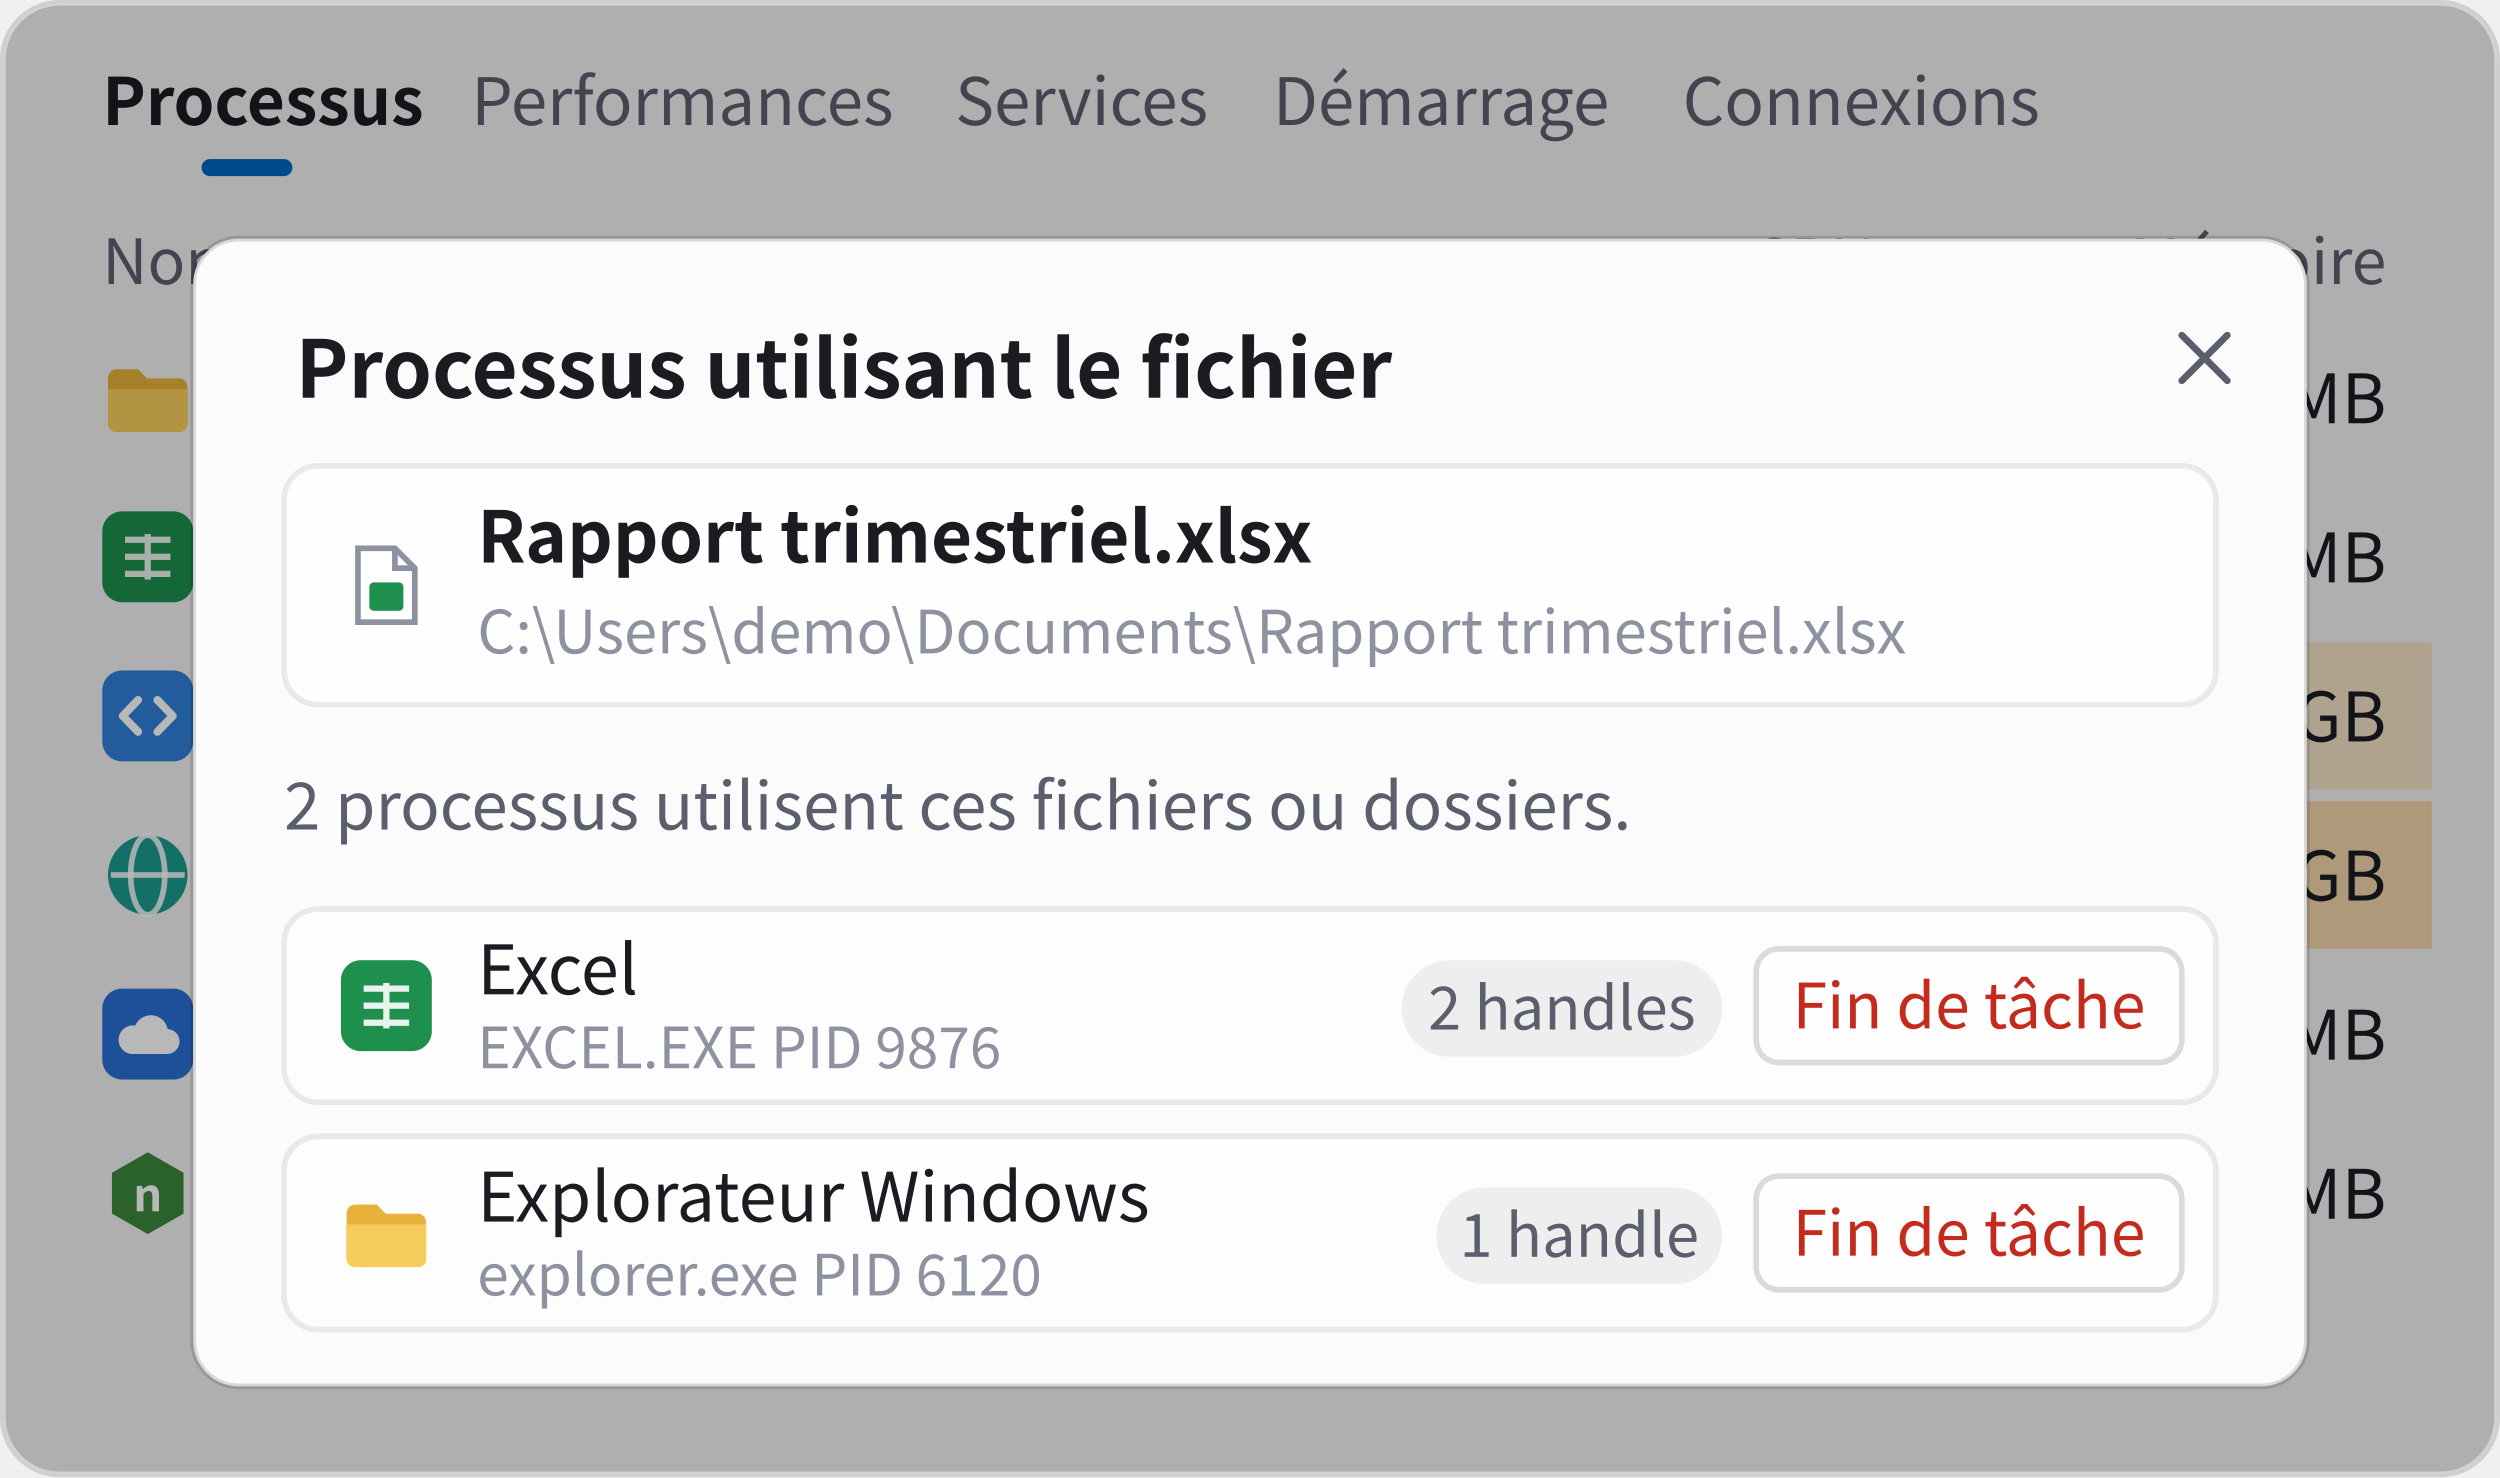
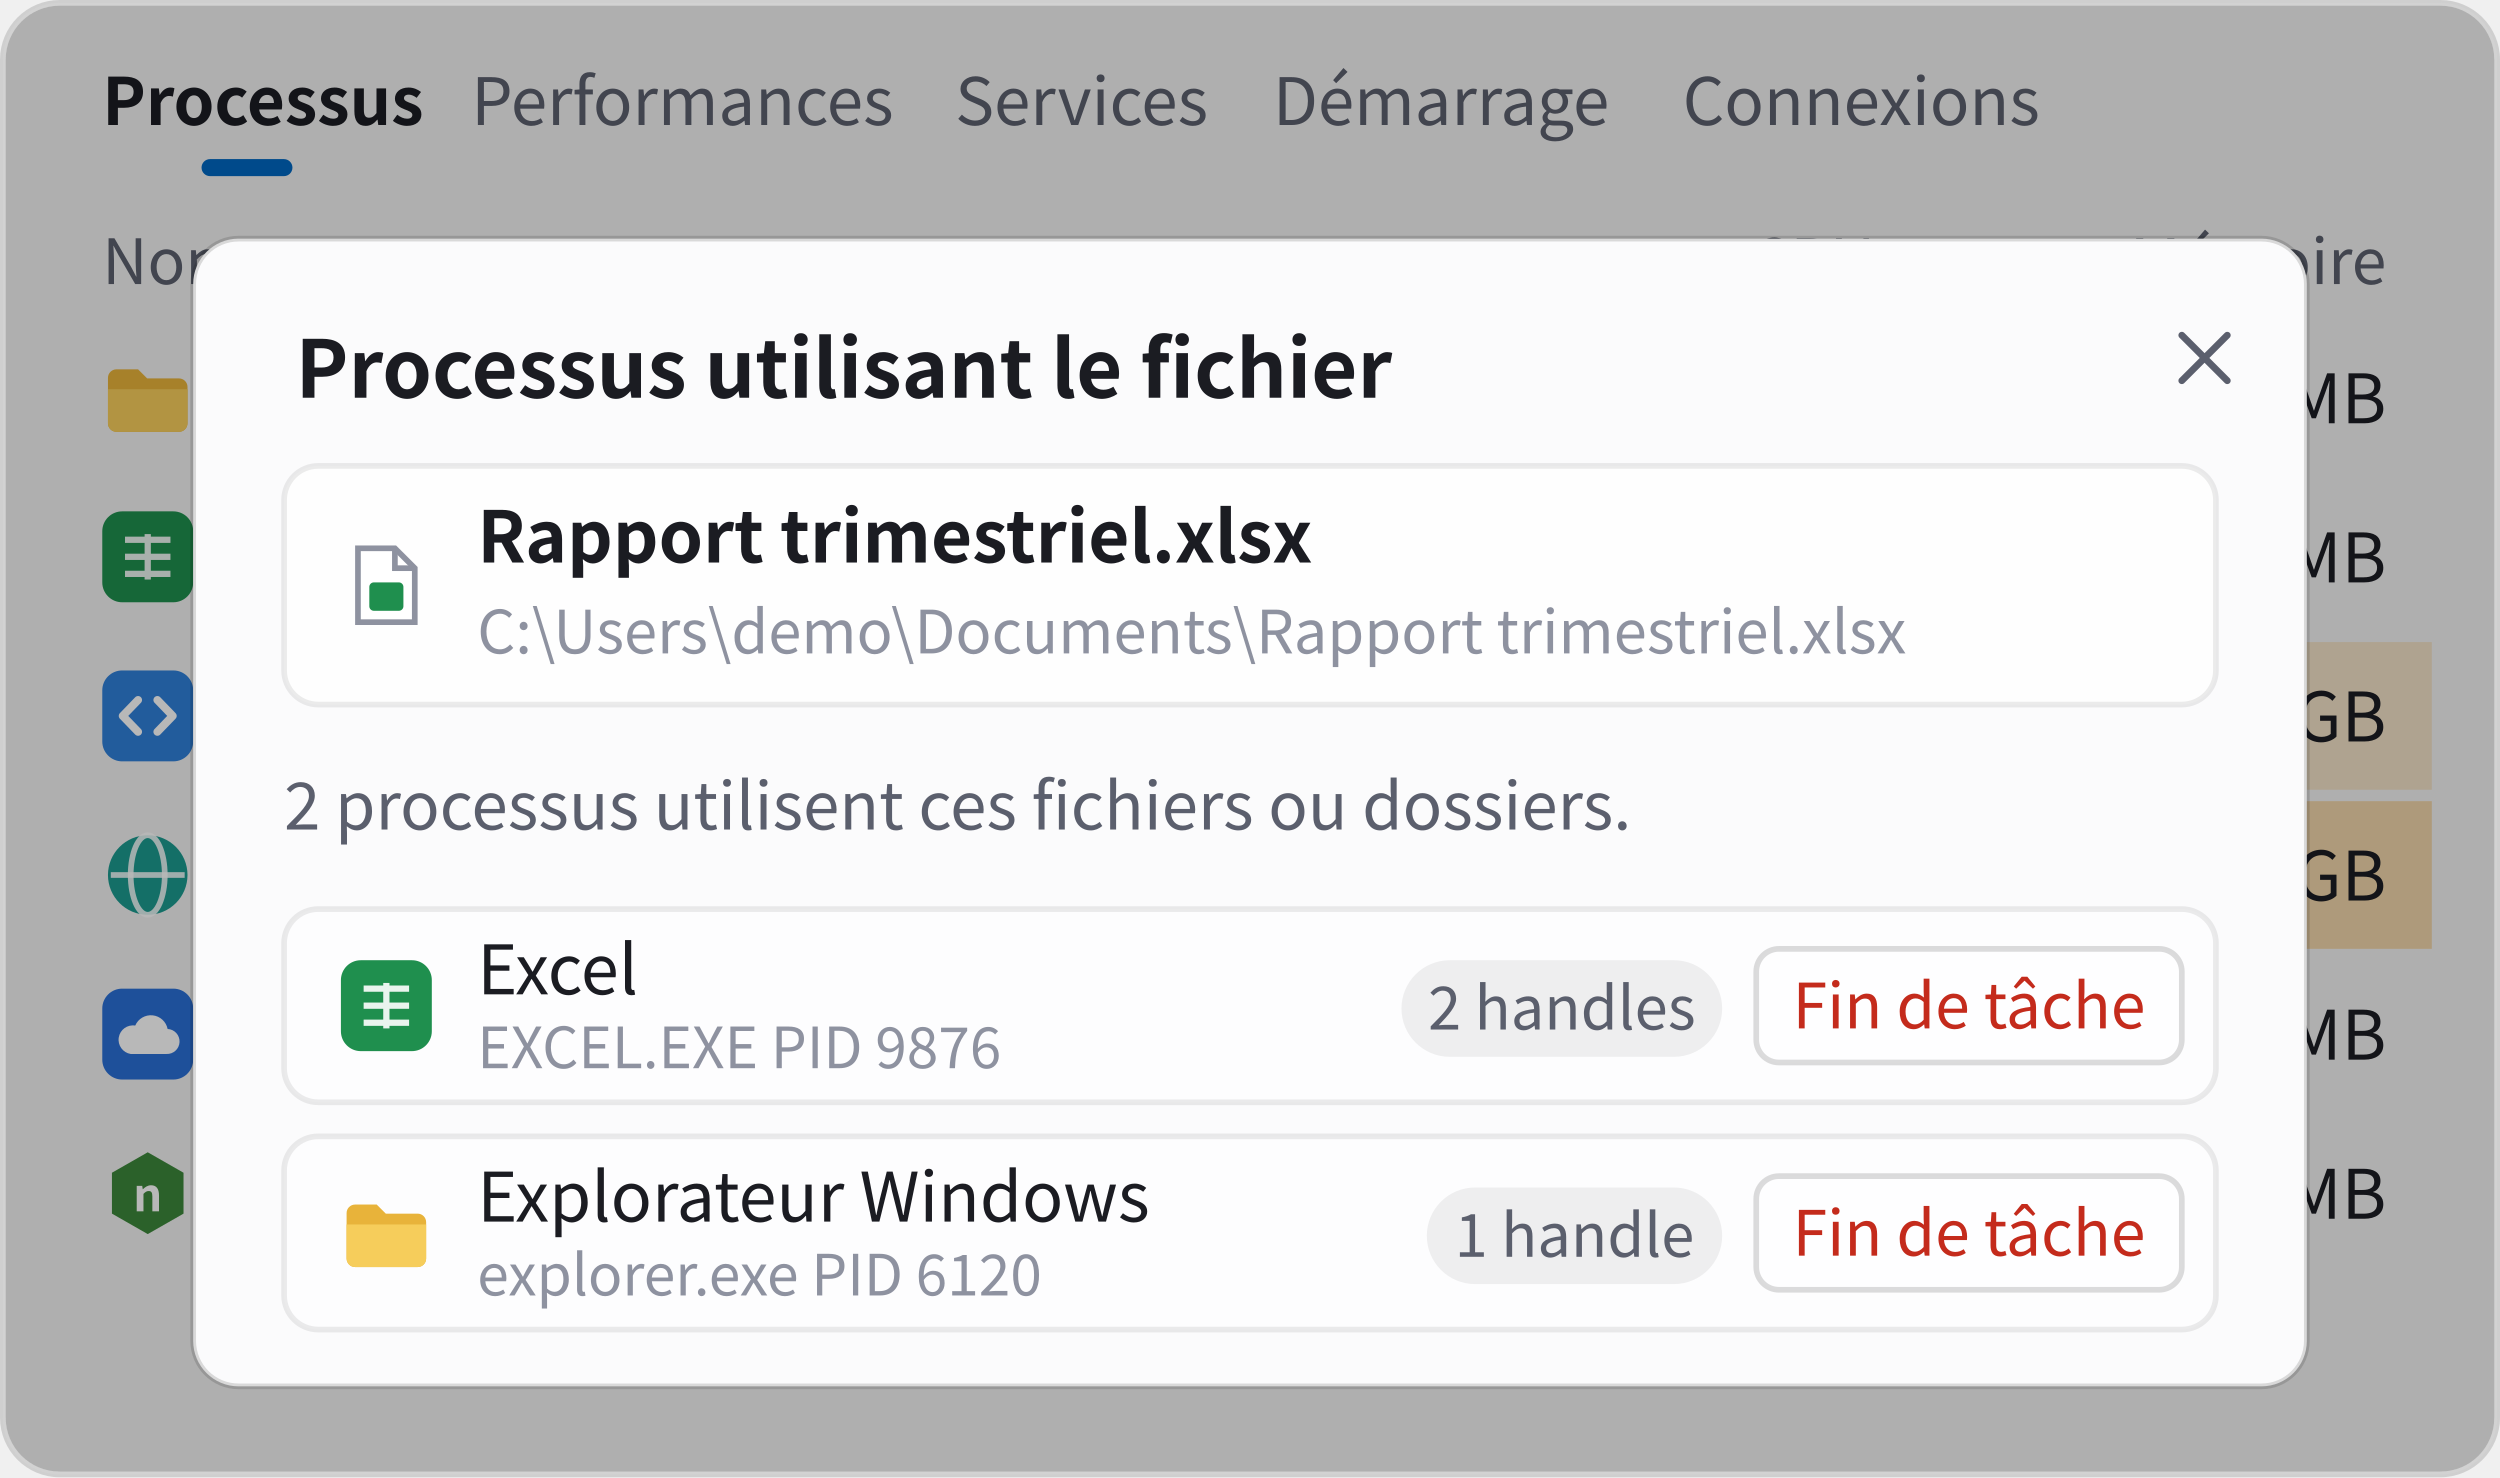
<svg xmlns="http://www.w3.org/2000/svg" width="440" height="260" viewBox="0 0 440 260" role="img" aria-label="Argus · Processus utilisant le fichier">
  <style>text{font-family:'Segoe UI Variable Text','Segoe UI','PingFang SC','Microsoft YaHei UI','Microsoft YaHei','Noto Sans CJK SC','Noto Sans SC',system-ui,-apple-system,BlinkMacSystemFont,sans-serif;font-variant-numeric:tabular-nums}@keyframes a0{0%{opacity:0}9%{opacity:0;animation-timing-function:cubic-bezier(0.1,0.9,0.2,1)}10.5%{opacity:1}19.5%{opacity:1;animation-timing-function:cubic-bezier(0.1,0.9,0.2,1)}21%{opacity:0}100%{opacity:0}}.a0{animation:a0 10s linear -6.1s infinite}@keyframes a1{0%{opacity:0}19.5%{opacity:0;animation-timing-function:cubic-bezier(0.1,0.9,0.2,1)}22%{opacity:1}83%{opacity:1;animation-timing-function:cubic-bezier(0.1,0.9,0.2,1)}86%{opacity:0}100%{opacity:0}}.a1{animation:a1 10s linear -6.1s infinite}@keyframes a2{0%{opacity:0;transform:translate(0px,0px) scale(0.97)}19.5%{opacity:0;transform:translate(0px,0px) scale(0.97);animation-timing-function:cubic-bezier(0.1,0.9,0.2,1)}22.5%{opacity:1;transform:translate(0px,0px) scale(1)}83%{opacity:1;transform:translate(0px,0px) scale(1);animation-timing-function:cubic-bezier(0.1,0.9,0.2,1)}85.5%{opacity:0;transform:translate(0px,0px) scale(0.98)}100%{opacity:0;transform:translate(0px,0px) scale(0.98)}}.a2{animation:a2 10s linear -6.1s infinite;transform-box:fill-box;transform-origin:center}@keyframes a3{0%{opacity:0}21.3%{opacity:0;animation-timing-function:cubic-bezier(0.1,0.9,0.2,1)}22.5%{opacity:1}32%{opacity:1;animation-timing-function:cubic-bezier(0.1,0.9,0.2,1)}33.2%{opacity:0}100%{opacity:0}}.a3{animation:a3 10s linear -6.1s infinite}@keyframes a4{0%{transform:translate(0px,0px)}22%{transform:translate(0px,0px);animation-timing-function:cubic-bezier(0.45,0,0.2,1)}27%{transform:translate(250px,0px)}27.1%{transform:translate(0px,0px);animation-timing-function:cubic-bezier(0.45,0,0.2,1)}32%{transform:translate(250px,0px)}100%{transform:translate(250px,0px)}}.a4{animation:a4 10s linear -6.1s infinite}@keyframes a5{0%{opacity:0}31.5%{opacity:0;animation-timing-function:cubic-bezier(0.1,0.9,0.2,1)}33%{opacity:1}63.5%{opacity:1;animation-timing-function:cubic-bezier(0.1,0.9,0.2,1)}65%{opacity:0}100%{opacity:0}}.a5{animation:a5 10s linear -6.1s infinite}@keyframes a6{0%{opacity:0}64%{opacity:0;animation-timing-function:cubic-bezier(0.1,0.9,0.2,1)}65.5%{opacity:1}83%{opacity:1}83.1%{opacity:0}100%{opacity:0}}.a6{animation:a6 10s linear -6.1s infinite}@keyframes a7{0%{opacity:0;transform:translate(0px,4px)}32%{opacity:0;transform:translate(0px,4px);animation-timing-function:cubic-bezier(0.1,0.9,0.2,1)}34.5%{opacity:1;transform:translate(0px,0px)}63%{opacity:1;transform:translate(0px,0px);animation-timing-function:cubic-bezier(0.1,0.9,0.2,1)}65%{opacity:0;transform:translate(0px,0px)}100%{opacity:0;transform:translate(0px,0px)}}.a7{animation:a7 10s linear -6.1s infinite}@keyframes a8{0%{opacity:0;transform:translate(0px,4px)}33.5%{opacity:0;transform:translate(0px,4px);animation-timing-function:cubic-bezier(0.1,0.9,0.2,1)}36%{opacity:1;transform:translate(0px,0px)}64%{opacity:1;transform:translate(0px,0px);animation-timing-function:cubic-bezier(0.1,0.9,0.2,1)}67.5%{opacity:1;transform:translate(0px,-40px)}83%{opacity:1;transform:translate(0px,-40px);animation-timing-function:cubic-bezier(0.1,0.9,0.2,1)}85.5%{opacity:0;transform:translate(0px,-40px)}100%{opacity:0;transform:translate(0px,-40px)}}.a8{animation:a8 10s linear -6.1s infinite}@keyframes a9{0%{opacity:0}53%{opacity:0;animation-timing-function:cubic-bezier(0.1,0.9,0.2,1)}54%{opacity:1}63%{opacity:1;animation-timing-function:cubic-bezier(0.1,0.9,0.2,1)}64%{opacity:0}100%{opacity:0}}.a9{animation:a9 10s linear -6.1s infinite}@keyframes a10{0%{opacity:0;transform:translate(0px,0px) scale(0.3)}62%{opacity:0;transform:translate(0px,0px) scale(0.3)}62.1%{opacity:0.55;transform:translate(0px,0px) scale(0.3);animation-timing-function:cubic-bezier(0.1,0.9,0.2,1)}66%{opacity:0;transform:translate(0px,0px) scale(1)}100%{opacity:0;transform:translate(0px,0px) scale(1)}}.a10{animation:a10 10s linear -6.1s infinite;transform-box:fill-box;transform-origin:center}@keyframes a11{0%{transform:translate(470px,196px)}2%{transform:translate(470px,196px);animation-timing-function:cubic-bezier(0.45,0,0.2,1)}4.5%{transform:translate(470px,196px);animation-timing-function:cubic-bezier(0.45,0,0.2,1)}17.5%{transform:translate(236px,142px);animation-timing-function:cubic-bezier(0.45,0,0.2,1)}100%{transform:translate(236px,142px)}}.a11{animation:a11 10s linear -6.1s infinite}@keyframes a12{0%{opacity:1;transform:translate(0px,0px) scale(1)}2%{opacity:1;transform:translate(0px,0px) scale(1)}19%{opacity:1;transform:translate(0px,0px) scale(1);animation-timing-function:cubic-bezier(0.1,0.9,0.2,1)}21%{opacity:0;transform:translate(0px,0px) scale(0.85)}100%{opacity:0;transform:translate(0px,0px) scale(0.85)}}.a12{animation:a12 10s linear -6.1s infinite;transform-box:fill-box;transform-origin:center}@keyframes a13{0%{transform:translate(470px,196px)}2%{transform:translate(470px,196px);animation-timing-function:cubic-bezier(0.45,0,0.2,1)}4.5%{transform:translate(470px,196px);animation-timing-function:cubic-bezier(0.45,0,0.2,1)}17.5%{transform:translate(236px,142px);animation-timing-function:cubic-bezier(0.45,0,0.2,1)}46%{transform:translate(236px,142px);animation-timing-function:cubic-bezier(0.45,0,0.2,1)}53.5%{transform:translate(344.5503px,178px);animation-timing-function:cubic-bezier(0.45,0,0.2,1)}67%{transform:translate(344.5503px,178px);animation-timing-function:cubic-bezier(0.45,0,0.2,1)}76%{transform:translate(300px,236px);animation-timing-function:cubic-bezier(0.45,0,0.2,1)}100%{transform:translate(300px,236px)}}.a13{animation:a13 10s linear -6.1s infinite}@keyframes a14{0%{opacity:0;animation-timing-function:cubic-bezier(0.1,0.9,0.2,1)}2%{opacity:1}76%{opacity:1;animation-timing-function:cubic-bezier(0.1,0.9,0.2,1)}78%{opacity:0}100%{opacity:0}}.a14{animation:a14 10s linear -6.1s infinite}@media (prefers-reduced-motion:reduce){*{animation:none!important}}</style>
  <rect x="0.5" y="0.5" width="439" height="259" fill="#f3f3f3" rx="10" stroke="rgba(0,0,0,0.14)" stroke-width="1" />
  <text x="18" y="22" font-size="11.5" fill="#1b1c22" font-weight="600">Processus</text>
  <rect x="35.47" y="28" width="16" height="3" fill="#0067c0" rx="1.5" />
  <text x="82.95" y="22" font-size="11.5" fill="#5b5f6d">Performances</text>
  <text x="168.11" y="22" font-size="11.5" fill="#5b5f6d">Services</text>
  <text x="224.05" y="22" font-size="11.5" fill="#5b5f6d">Démarrage</text>
  <text x="296.15" y="22" font-size="11.5" fill="#5b5f6d">Connexions</text>
  <text x="18" y="50" font-size="11" fill="#5b5f6d">Nom</text>
  <text x="330" y="50" font-size="11" fill="#5b5f6d" text-anchor="end">CPU</text>
  <text x="420" y="50" font-size="11" fill="#5b5f6d" text-anchor="end">Mémoire</text>
  <g transform="translate(18 62)">
    <path d="M1 4.5a1.5 1.5 0 0 1 1.5-1.5h3.8l1.6 1.6h5.6A1.5 1.5 0 0 1 15 6.1v6.4a1.5 1.5 0 0 1-1.5 1.5h-11A1.5 1.5 0 0 1 1 12.5z" fill="#e8b33a" />
    <path d="M1 6.5h14v6a1.5 1.5 0 0 1-1.5 1.5h-11A1.5 1.5 0 0 1 1 12.5z" fill="#f6cd5b" />
  </g>
  <text x="42" y="74.5" font-size="12.5" fill="#1b1c22">Explorateur Windows</text>
  <text x="165.88" y="74.5" font-size="11.5" fill="#8e92a0">explorer.exe</text>
  <text x="330" y="74.5" font-size="12" fill="#1b1c22" text-anchor="end">0,2%</text>
  <text x="420" y="74.5" font-size="12" fill="#1b1c22" text-anchor="end">167,5 MB</text>
  <g transform="translate(18 90)">
    <rect width="16" height="16" rx="3.5" fill="#1f8f4e" />
    <path d="M4 5h8M4 8h8M4 11h8M8 4v8" stroke="#fff" stroke-width="1.1" opacity=".9" />
  </g>
  <text x="42" y="102.5" font-size="12.5" fill="#1b1c22">Excel</text>
  <text x="76.4" y="102.5" font-size="11.5" fill="#8e92a0">EXCEL.EXE</text>
  <text x="330" y="102.5" font-size="12" fill="#1b1c22" text-anchor="end">0,4%</text>
  <text x="420" y="102.5" font-size="12" fill="#1b1c22" text-anchor="end">212,0 MB</text>
  <rect x="342" y="113" width="86" height="26" fill="rgba(240,160,30,0.2)" />
  <g transform="translate(18 118)">
    <rect width="16" height="16" rx="3.5" fill="#2f7fd8" />
    <path d="M6.3 5.2 3.6 8l2.7 2.8M9.7 5.2 12.4 8 9.7 10.8" fill="none" stroke="#fff" stroke-width="1.4" stroke-linecap="round" stroke-linejoin="round" />
  </g>
  <text x="42" y="130.5" font-size="12.5" fill="#1b1c22">Visual Studio Code</text>
  <text x="152.63" y="130.5" font-size="11.5" fill="#8e92a0">Code.exe</text>
  <text x="330" y="130.5" font-size="12" fill="#1b1c22" text-anchor="end">1,4%</text>
  <text x="420" y="130.5" font-size="12" fill="#1b1c22" text-anchor="end">1,34 GB</text>
  <rect x="268" y="141" width="70" height="26" fill="rgba(240,160,30,0.04)" />
  <rect x="342" y="141" width="86" height="26" fill="rgba(240,160,30,0.34)" />
  <g transform="translate(18 146)">
    <circle cx="8" cy="8" r="7" fill="#1c9a8f" />
    <ellipse cx="8" cy="8" rx="3" ry="7" fill="none" stroke="#fff" opacity=".85" />
    <path d="M1.5 8h13" stroke="#fff" opacity=".85" />
  </g>
  <text x="42" y="158.5" font-size="12.5" fill="#1b1c22">Microsoft Edge</text>
  <text x="132.48" y="158.5" font-size="11.5" fill="#8e92a0">msedge.exe</text>
  <text x="330" y="158.5" font-size="12" fill="#1b1c22" text-anchor="end">3,1%</text>
  <text x="420" y="158.5" font-size="12" fill="#1b1c22" text-anchor="end">2,67 GB</text>
  <g transform="translate(18 174)">
    <rect width="16" height="16" rx="3.5" fill="#2a6fd6" />
    <path d="M5 11.5h6.3a2.2 2.2 0 0 0 .2-4.4 3 3 0 0 0-5.7-.6A2.5 2.5 0 0 0 5 11.5z" fill="#fff" />
  </g>
  <text x="42" y="186.5" font-size="12.5" fill="#1b1c22">OneDrive</text>
  <text x="100.7" y="186.5" font-size="11.5" fill="#8e92a0">OneDrive.exe</text>
  <text x="330" y="186.5" font-size="12" fill="#1b1c22" text-anchor="end">0,1%</text>
  <text x="420" y="186.5" font-size="12" fill="#1b1c22" text-anchor="end">48,2 MB</text>
  <g transform="translate(18 202)">
    <path d="M8 .8 14.3 4.4v7.2L8 15.2 1.7 11.6V4.4z" fill="#3c873a" />
    <text x="8" y="11.2" font-size="8" font-weight="700" fill="#fff" text-anchor="middle">n</text>
  </g>
  <text x="42" y="214.5" font-size="12.5" fill="#1b1c22">Node.js JavaScript Runtime</text>
  <text x="198.19" y="214.5" font-size="11.5" fill="#8e92a0">node.exe</text>
  <text x="330" y="214.5" font-size="12" fill="#1b1c22" text-anchor="end">0,4%</text>
  <text x="420" y="214.5" font-size="12" fill="#1b1c22" text-anchor="end">84,1 MB</text>
  <g class="a0" opacity="0">
    <rect x="6" y="36" width="428" height="218" fill="#0067c0" rx="8" opacity="0.07" />
    <rect x="6.5" y="36.5" width="427" height="217" fill="none" rx="8" stroke="#0067c0" stroke-width="1.5" stroke-dasharray="5 4" />
  </g>
  <rect x="1" y="1" width="438" height="258" fill="rgba(0,0,0,0.28)" rx="9.5" class="a1" />
  <g class="a2">
    <rect x="34" y="42" width="372" height="202" fill="#fbfbfc" rx="8" stroke="rgba(0,0,0,0.14)" stroke-width="1" />
    <text x="52" y="70" font-size="14" fill="#1b1c22" font-weight="600">Processus utilisant le fichier</text>
    <path d="M384 59l8 8M392 59l-8 8" stroke="#5b5f6d" stroke-width="1.2" stroke-linecap="round" />
    <rect x="50" y="82" width="340" height="42" fill="rgba(255,255,255,0.78)" rx="6" stroke="rgba(0,0,0,0.075)" stroke-width="1" />
    <g transform="translate(60 95)">
      <path d="M3 1.5h6.5L13 5v9.5H3z" fill="#ffffff" stroke="#8e92a0" />
      <path d="M9.5 1.5V5H13" fill="none" stroke="#8e92a0" />
      <rect x="5" y="7.5" width="6" height="5" rx=".8" fill="#1f8f4e" />
    </g>
    <text x="84" y="99" font-size="12.5" fill="#1b1c22" font-weight="600">Rapport trimestriel.xlsx</text>
    <text x="84" y="115" font-size="10.5" fill="#8e92a0">C:\Users\demo\Documents\Rapport trimestriel.xlsx</text>
    <g class="a3" opacity="0">
      <text x="50" y="144" font-size="11.5" fill="#5b5f6d">Vérification…</text>
      <rect x="50" y="152" width="340" height="3" fill="rgba(0,0,0,0.06)" rx="1.5" />
      <rect x="50" y="152" width="90" height="3" fill="#0067c0" rx="1.5" class="a4" />
    </g>
    <text x="50" y="146" font-size="11.5" fill="#5b5f6d" class="a5">2 processus utilisent ces fichiers ou dossiers.</text>
    <text x="50" y="146" font-size="11.5" fill="#5b5f6d" opacity="0" class="a6">1 processus utilise ces fichiers ou dossiers.</text>
    <g class="a7">
      <rect x="50" y="160" width="340" height="34" fill="rgba(255,255,255,0.5)" rx="6" stroke="rgba(0,0,0,0.075)" stroke-width="1" />
      <g transform="translate(60 169)">
        <rect width="16" height="16" rx="3.5" fill="#1f8f4e" />
        <path d="M4 5h8M4 8h8M4 11h8M8 4v8" stroke="#fff" stroke-width="1.1" opacity=".9" />
      </g>
-       <rect x="246.67" y="169" width="56.44" height="17" fill="rgba(0,0,0,0.06)" rx="8.5" />
+       <rect x="246.66" y="169" width="56.44" height="17" fill="rgba(0,0,0,0.06)" rx="8.5" />
      <text x="274.88" y="181.2" font-size="10.5" fill="#5b5f6d" text-anchor="middle">2 handles</text>
      <text x="84" y="175" font-size="12" fill="#1b1c22">Excel</text>
      <text x="84" y="188" font-size="10" fill="#8e92a0">EXCEL.EXE  PID 9876</text>
      <rect x="309.1" y="167" width="74.9" height="20" fill="rgba(255,255,255,0.72)" rx="4" stroke="rgba(0,0,0,0.14)" stroke-width="1" />
      <text x="346.55" y="181" font-size="11" fill="#c42b1c" text-anchor="middle">Fin de tâche</text>
      <g class="a9" opacity="0">
        <rect x="309.1" y="167" width="74.9" height="20" rx="4" fill="#c42b1c" fill-opacity="0.16" />
      </g>
    </g>
    <g class="a8">
      <rect x="50" y="200" width="340" height="34" fill="rgba(255,255,255,0.5)" rx="6" stroke="rgba(0,0,0,0.075)" stroke-width="1" />
      <g transform="translate(60 209)">
        <path d="M1 4.5a1.5 1.5 0 0 1 1.5-1.5h3.8l1.6 1.6h5.6A1.5 1.5 0 0 1 15 6.1v6.4a1.5 1.5 0 0 1-1.5 1.5h-11A1.5 1.5 0 0 1 1 12.5z" fill="#e8b33a" />
        <path d="M1 6.5h14v6a1.5 1.5 0 0 1-1.5 1.5h-11A1.5 1.5 0 0 1 1 12.5z" fill="#f6cd5b" />
      </g>
-       <rect x="252.8" y="209" width="50.3" height="17" fill="rgba(0,0,0,0.06)" rx="8.5" />
-       <text x="277.95" y="221.2" font-size="10.5" fill="#5b5f6d" text-anchor="middle">1 handle</text>
+       <rect x="251.12" y="209" width="51.98" height="17" fill="rgba(0,0,0,0.06)" rx="8.5" />
+       <text x="277.11" y="221.2" font-size="10.5" fill="#5b5f6d" text-anchor="middle">1 handle</text>
      <text x="84" y="215" font-size="12" fill="#1b1c22">Explorateur Windows</text>
      <text x="84" y="228" font-size="10" fill="#8e92a0">explorer.exe  PID 6120</text>
      <rect x="309.1" y="207" width="74.9" height="20" fill="rgba(255,255,255,0.72)" rx="4" stroke="rgba(0,0,0,0.14)" stroke-width="1" />
      <text x="346.55" y="221" font-size="11" fill="#c42b1c" text-anchor="middle">Fin de tâche</text>
    </g>
  </g>
  <g transform="translate(346.55 177)">
    <circle class="a10" r="9" fill="none" stroke="#5b5f6d" stroke-width="1.5" opacity="0" />
  </g>
  <g class="a11" transform="translate(236 142)">
    <g class="a12" opacity="0">
      <rect x="12" y="14" width="151.71" height="26" fill="#fbfbfc" rx="6" stroke="rgba(0,0,0,0.14)" stroke-width="1" />
      <g transform="translate(18 19)">
        <path d="M3 1.5h6.5L13 5v9.5H3z" fill="#ffffff" stroke="#8e92a0" />
        <path d="M9.5 1.5V5H13" fill="none" stroke="#8e92a0" />
        <rect x="5" y="7.5" width="6" height="5" rx=".8" fill="#1f8f4e" />
      </g>
      <text x="40" y="31" font-size="11.5" fill="#1b1c22">Rapport trimestriel.xlsx</text>
    </g>
  </g>
  <g class="a14" opacity="0">
    <g class="a13" transform="translate(300 236)">
      <path d="M0 0v17.2l4.3-3.9 2.7 6.3 2.6-1.1-2.7-6.2h5.8z" fill="#fff" stroke="#111" stroke-width="1.1" stroke-linejoin="round" />
    </g>
  </g>
</svg>
